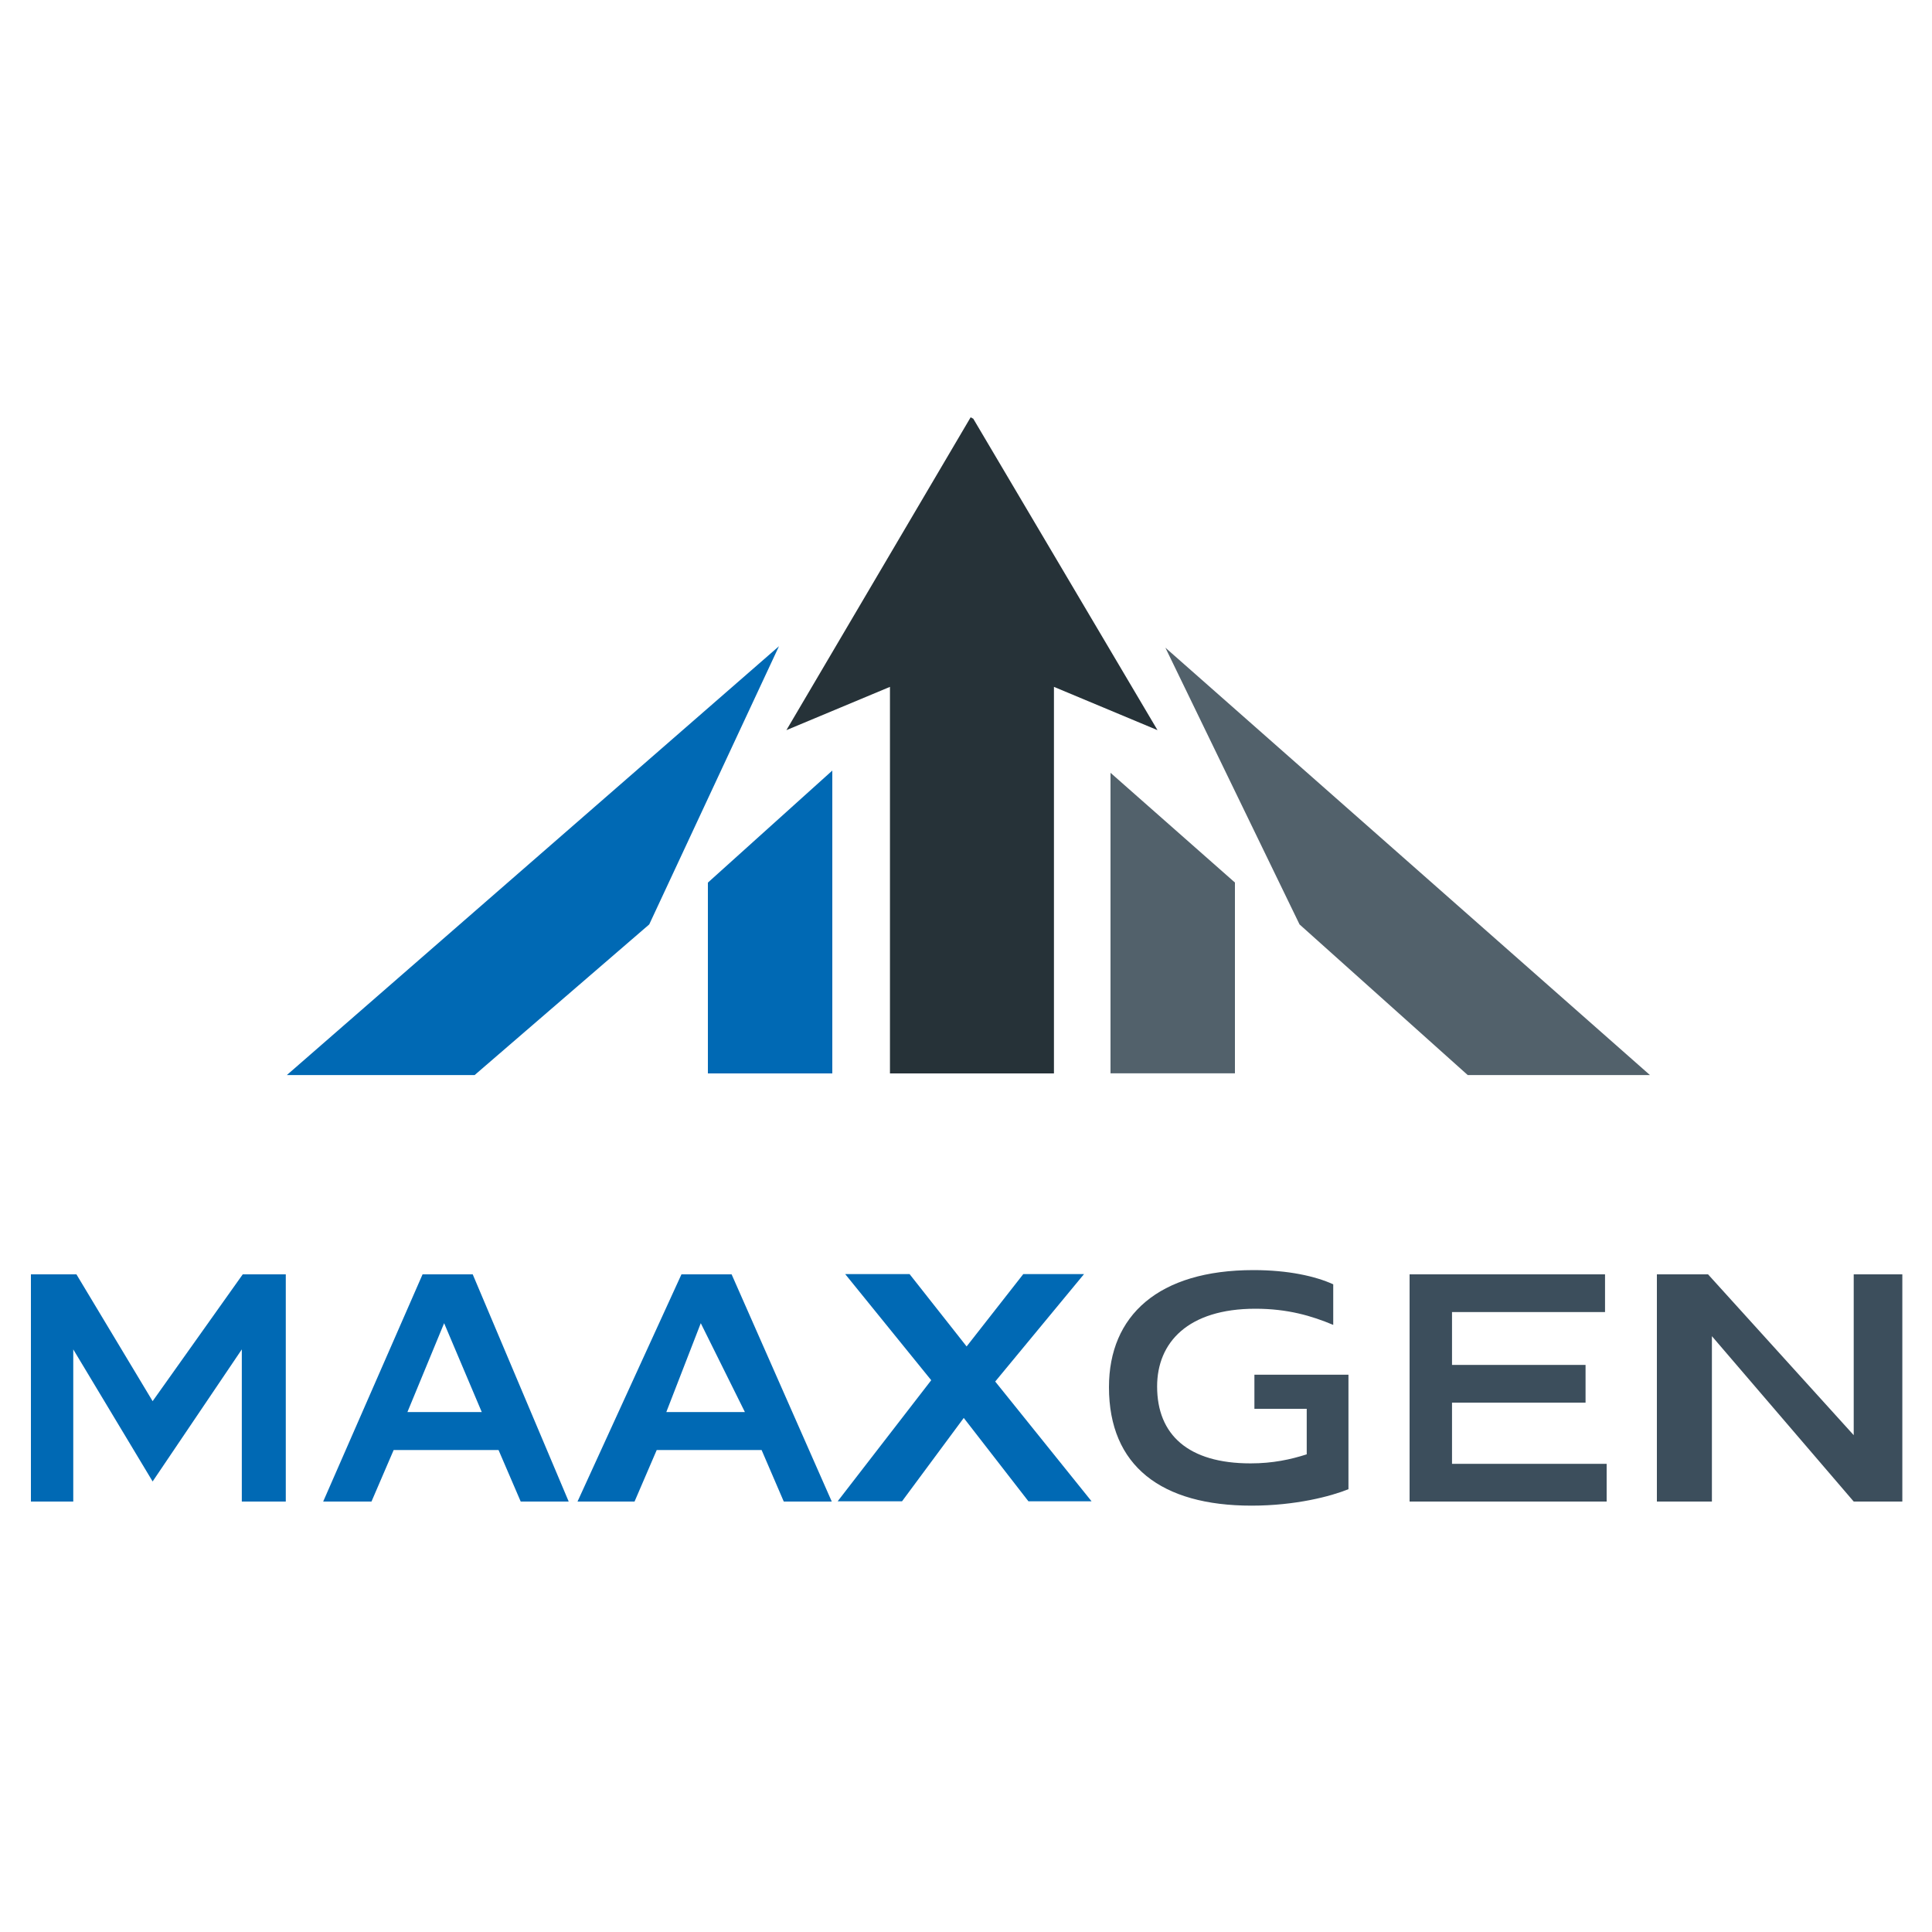
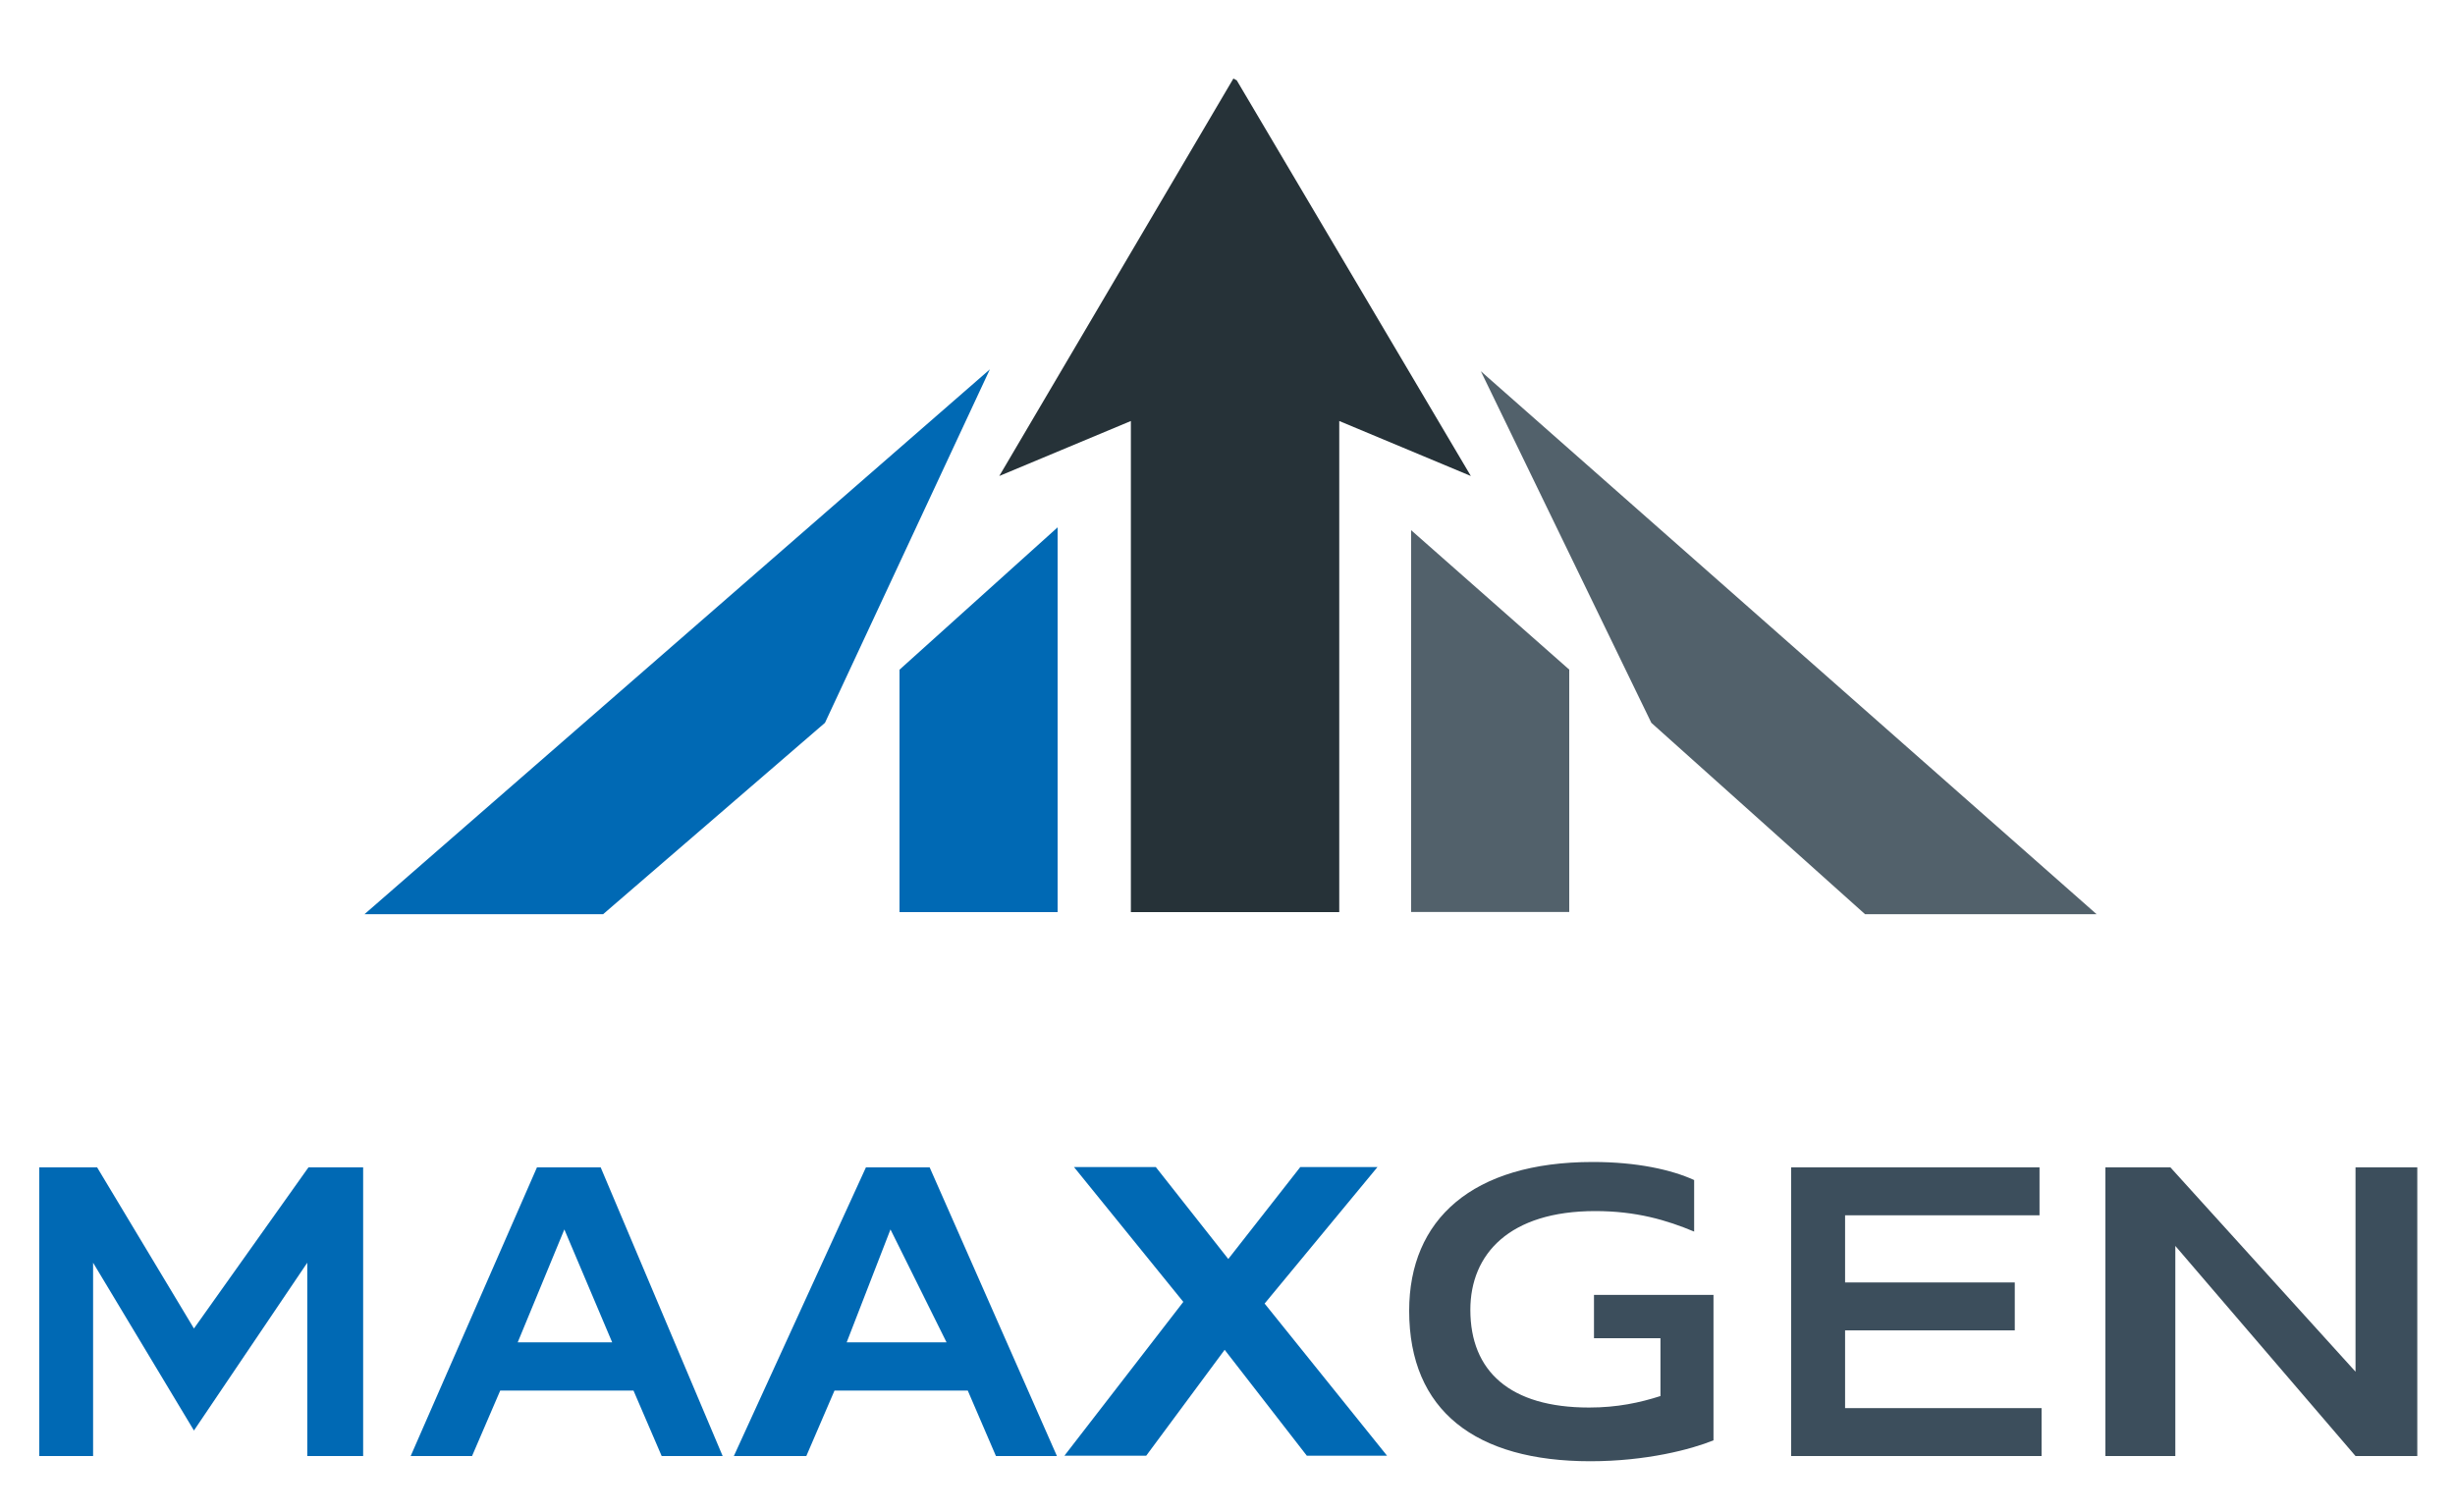
- <svg xmlns="http://www.w3.org/2000/svg" width="250" height="250" viewBox="0 0 250 250">
+ <svg xmlns="http://www.w3.org/2000/svg" width="250" height="154" viewBox="0 46 250 154">
  <path d="m125.6 54-23.84 40.48 13.4-5.6v50.02h21.22v-50.02l13.4 5.6-23.84-40.3-0.34-0.18z" fill="#263238" />
  <path d="m150.8 83.81 62.7 55.3h-23.58l-21.76-19.49-17.36-35.81z" fill="#52616B" />
  <path d="m143.7 100 16.1 14.2v24.69h-16.1v-38.89z" fill="#52616B" />
  <path d="m100.8 83.62-63.68 55.49h24.3l22.59-19.49 16.79-36z" fill="#0069B4" />
  <path d="m107.7 99.71-16.1 14.5v24.69h16.1v-39.19z" fill="#0069B4" />
  <path d="m4.01 164.9h5.88l9.86 16.41 11.66-16.41h5.57v29.4h-5.69v-19.69l-11.54 17.09-10.27-17.09v19.69h-5.48v-29.4h0.01z" fill="#0069B4" />
  <path d="m54.68 164.9h6.49l12.42 29.4h-6.21l-2.87-6.67h-13.57l-2.87 6.67h-6.25l12.86-29.4zm7.66 17.82-4.87-11.5-4.75 11.5h9.62z" fill="#0069B4" />
  <path d="m88.18 164.9h6.49l12.96 29.4h-6.21l-2.87-6.67h-13.57l-2.87 6.67h-7.38l13.45-29.4zm8.21 17.82-5.71-11.5-4.46 11.5h10.17z" fill="#0069B4" />
  <path d="m120.5 178.6-11.13-13.73h8.33l7.38 9.36 7.33-9.36h7.86l-11.49 13.9 12.47 15.5h-8.17l-8.37-10.79-7.99 10.79h-8.33l12.11-15.67z" fill="#0069B4" />
  <path d="m143.5 179.5c0-9.27 6.4-15.15 18.7-15.15 4.5 0 8.02 0.79 10.32 1.84v5.25c-2.79-1.17-5.9-2.09-10.07-2.09-8.73 0-12.72 4.37-12.72 10.06 0 6.25 4.03 9.95 12.09 9.95 2.88 0 5.18-0.5 7.27-1.17v-5.89h-6.77v-4.41h12.17v14.81c-2.26 0.92-6.84 2.13-12.54 2.13-11.66 0-18.45-5.12-18.45-15.33z" fill="#3C4E5C" />
  <path d="m182.4 164.9h25.29v4.88h-19.8v6.84h17.28v4.88h-17.28v7.92h20.01v4.88h-25.5v-29.4z" fill="#3C4E5C" />
  <path d="m214.4 164.9h6.62l18.85 20.81v-20.81h6.29v29.4h-6.29l-18.35-21.4v21.4h-7.12v-29.4z" fill="#3C4E5C" />
</svg>
